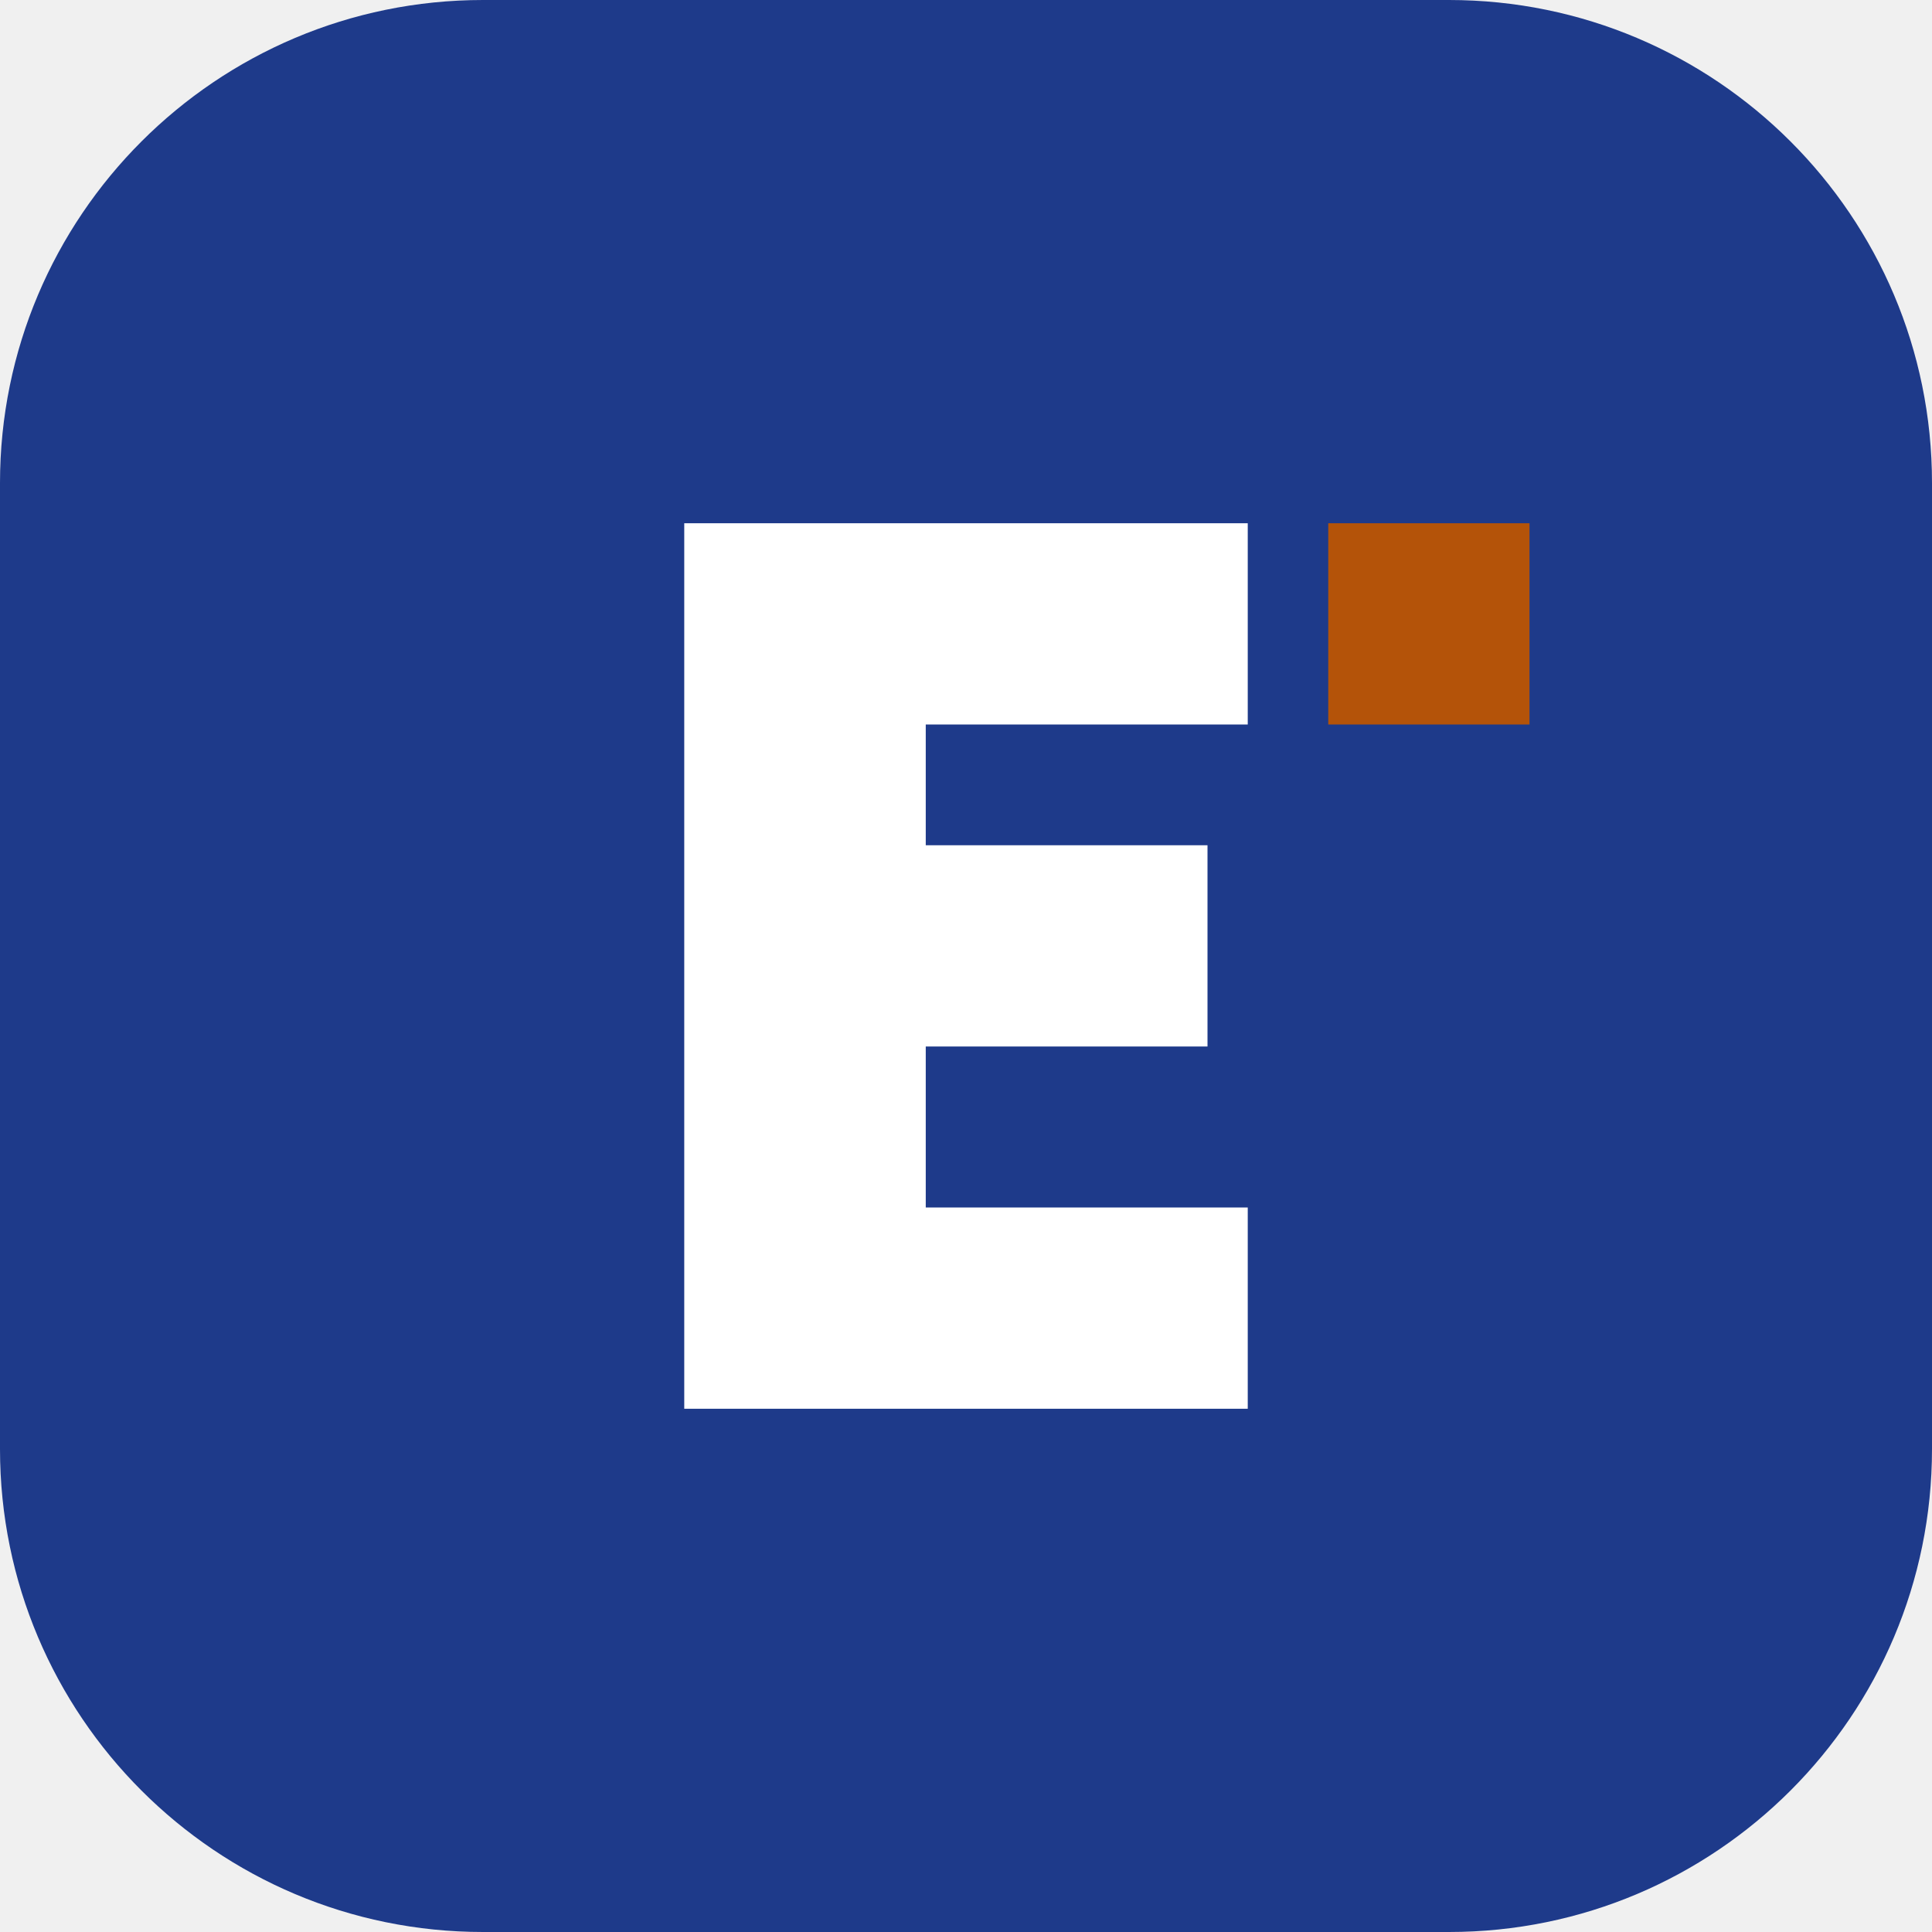
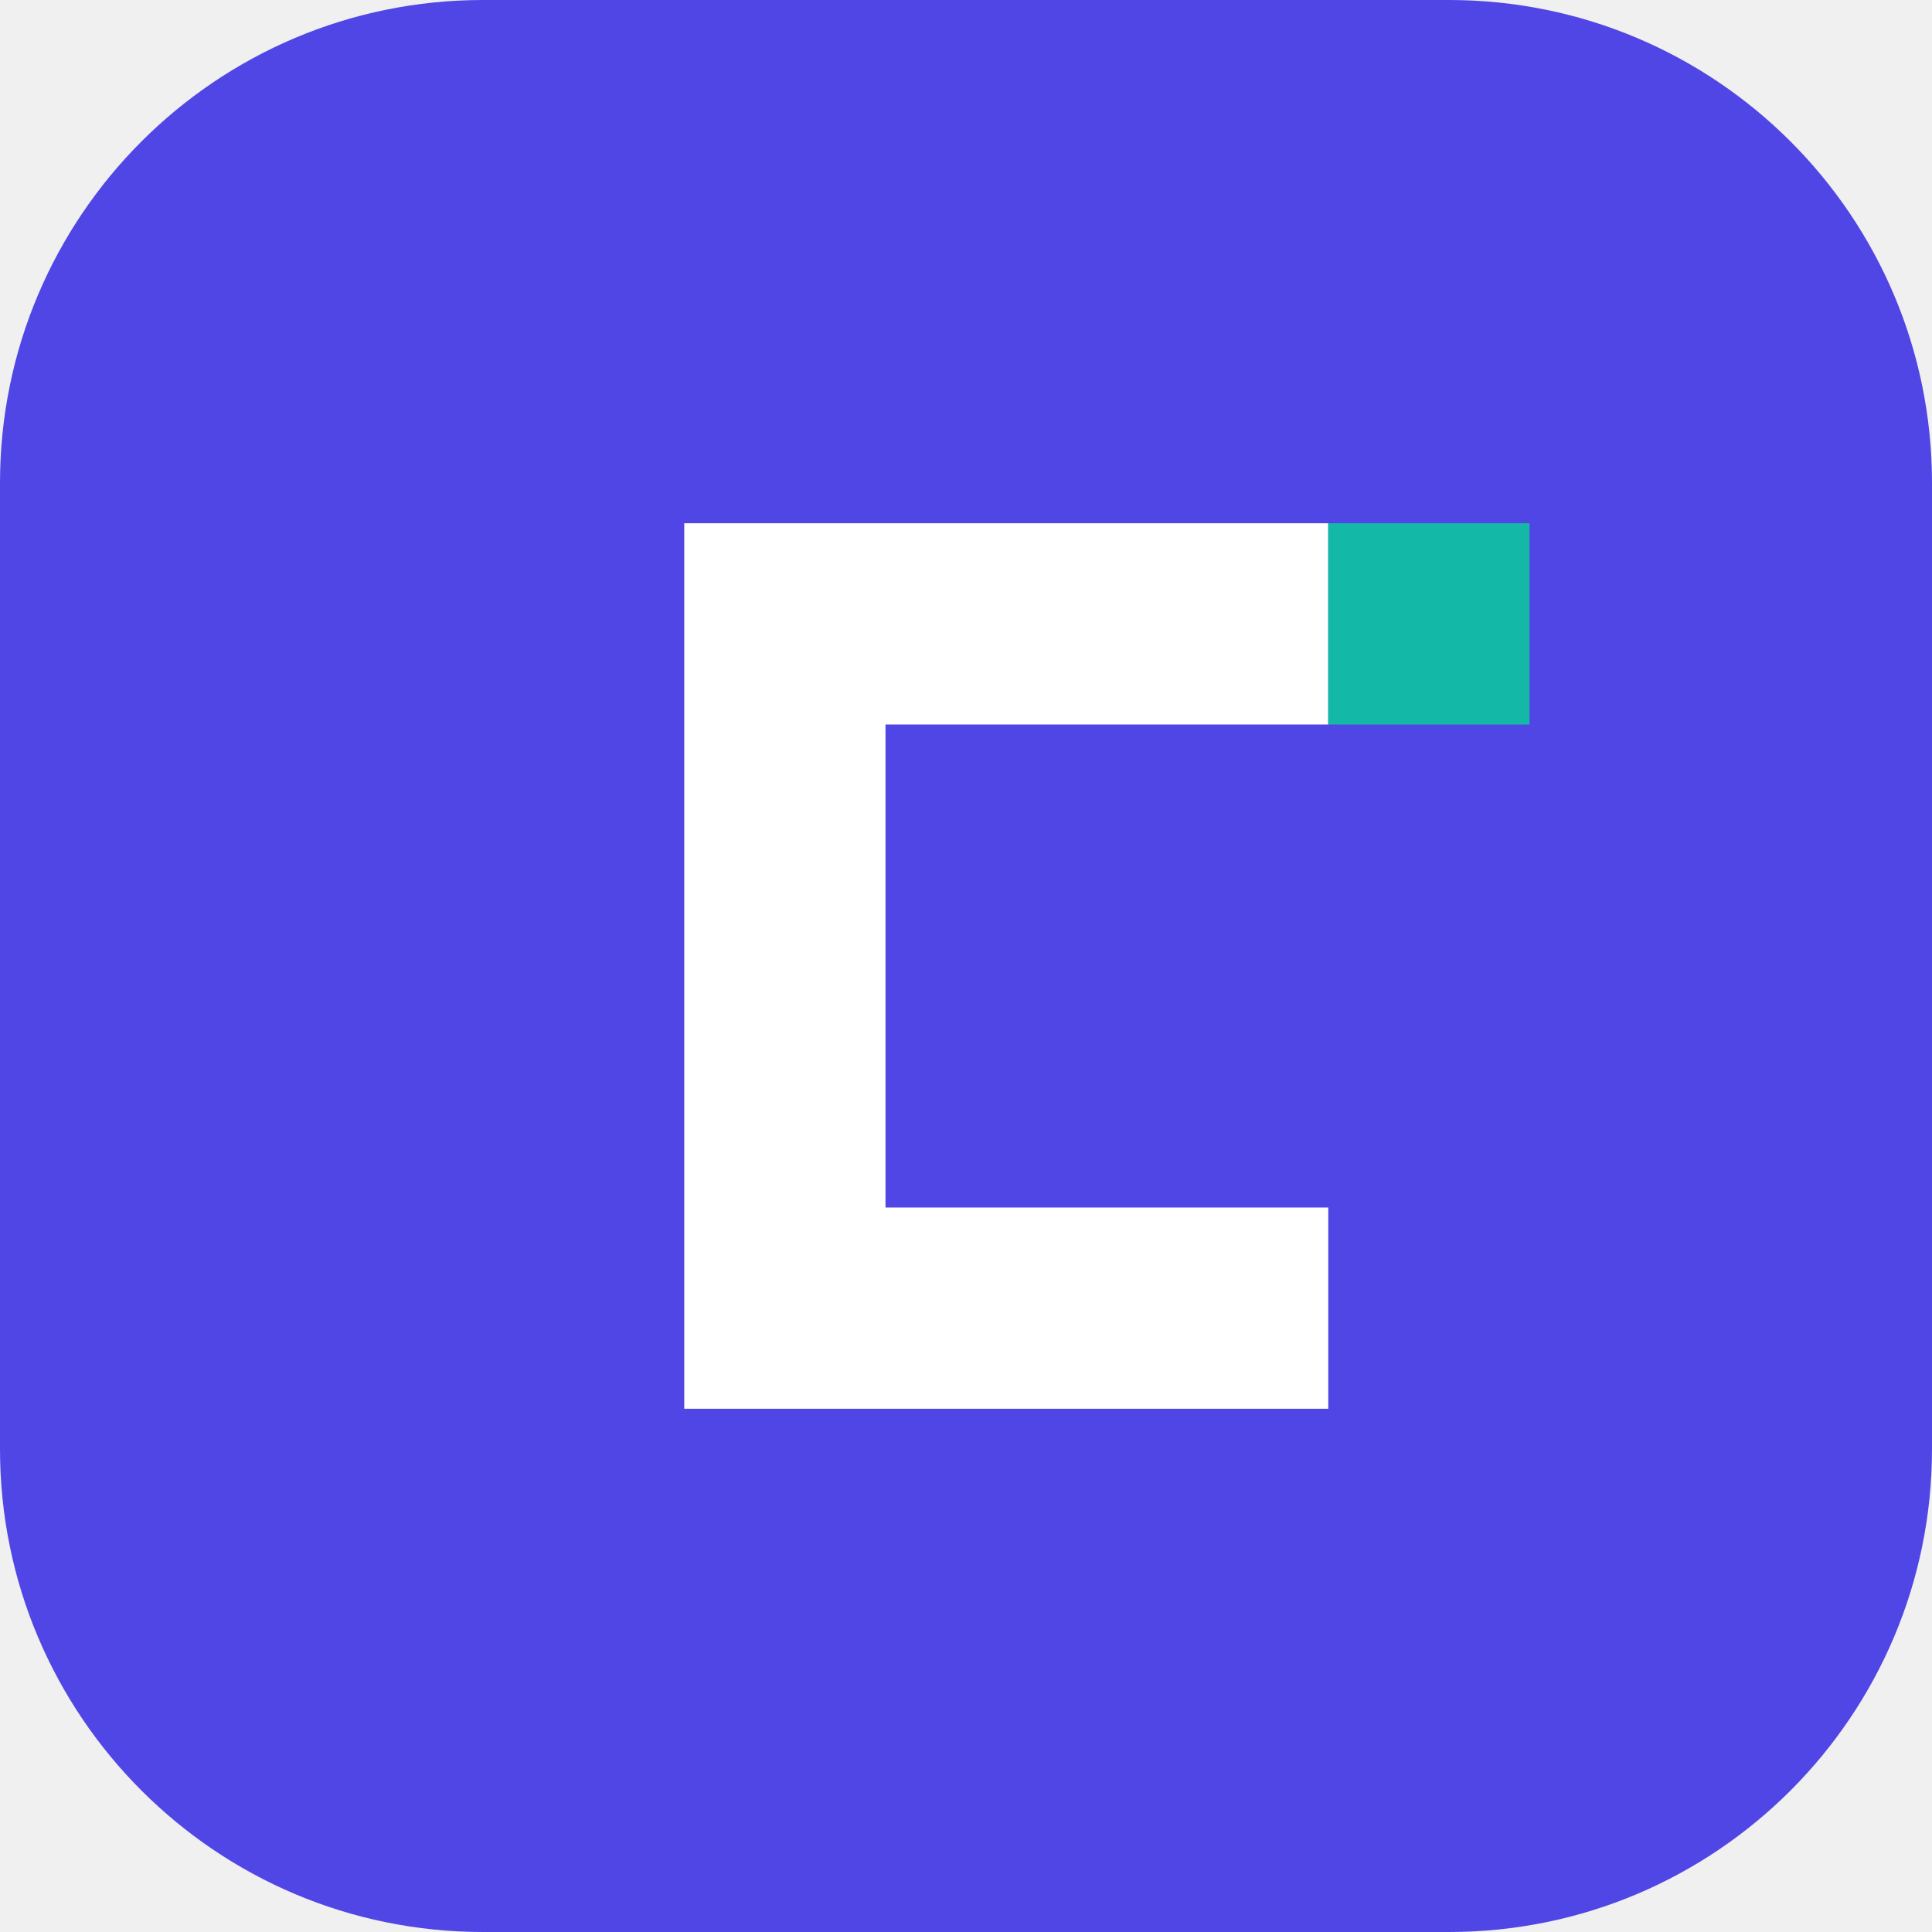
<svg xmlns="http://www.w3.org/2000/svg" viewBox="0 0 48 48">
-   <rect width="48" height="48" rx="12" fill="#1E3A8A" />
-   <path d="M31 13H17v22h14v-5H23v-4h7v-5h-7v-3h8z" fill="#fff" />
-   <path d="M33 13v5h5v-5z" fill="#B45309" />
+   <rect width="48" height="48" rx="12" fill="#4F46E5" />
+   <path d="M33 13H17v22h16v-5H22v-12h11z" fill="#fff" />
+   <path d="M33 13v5h5v-5z" fill="#14B8A6" />
</svg>
